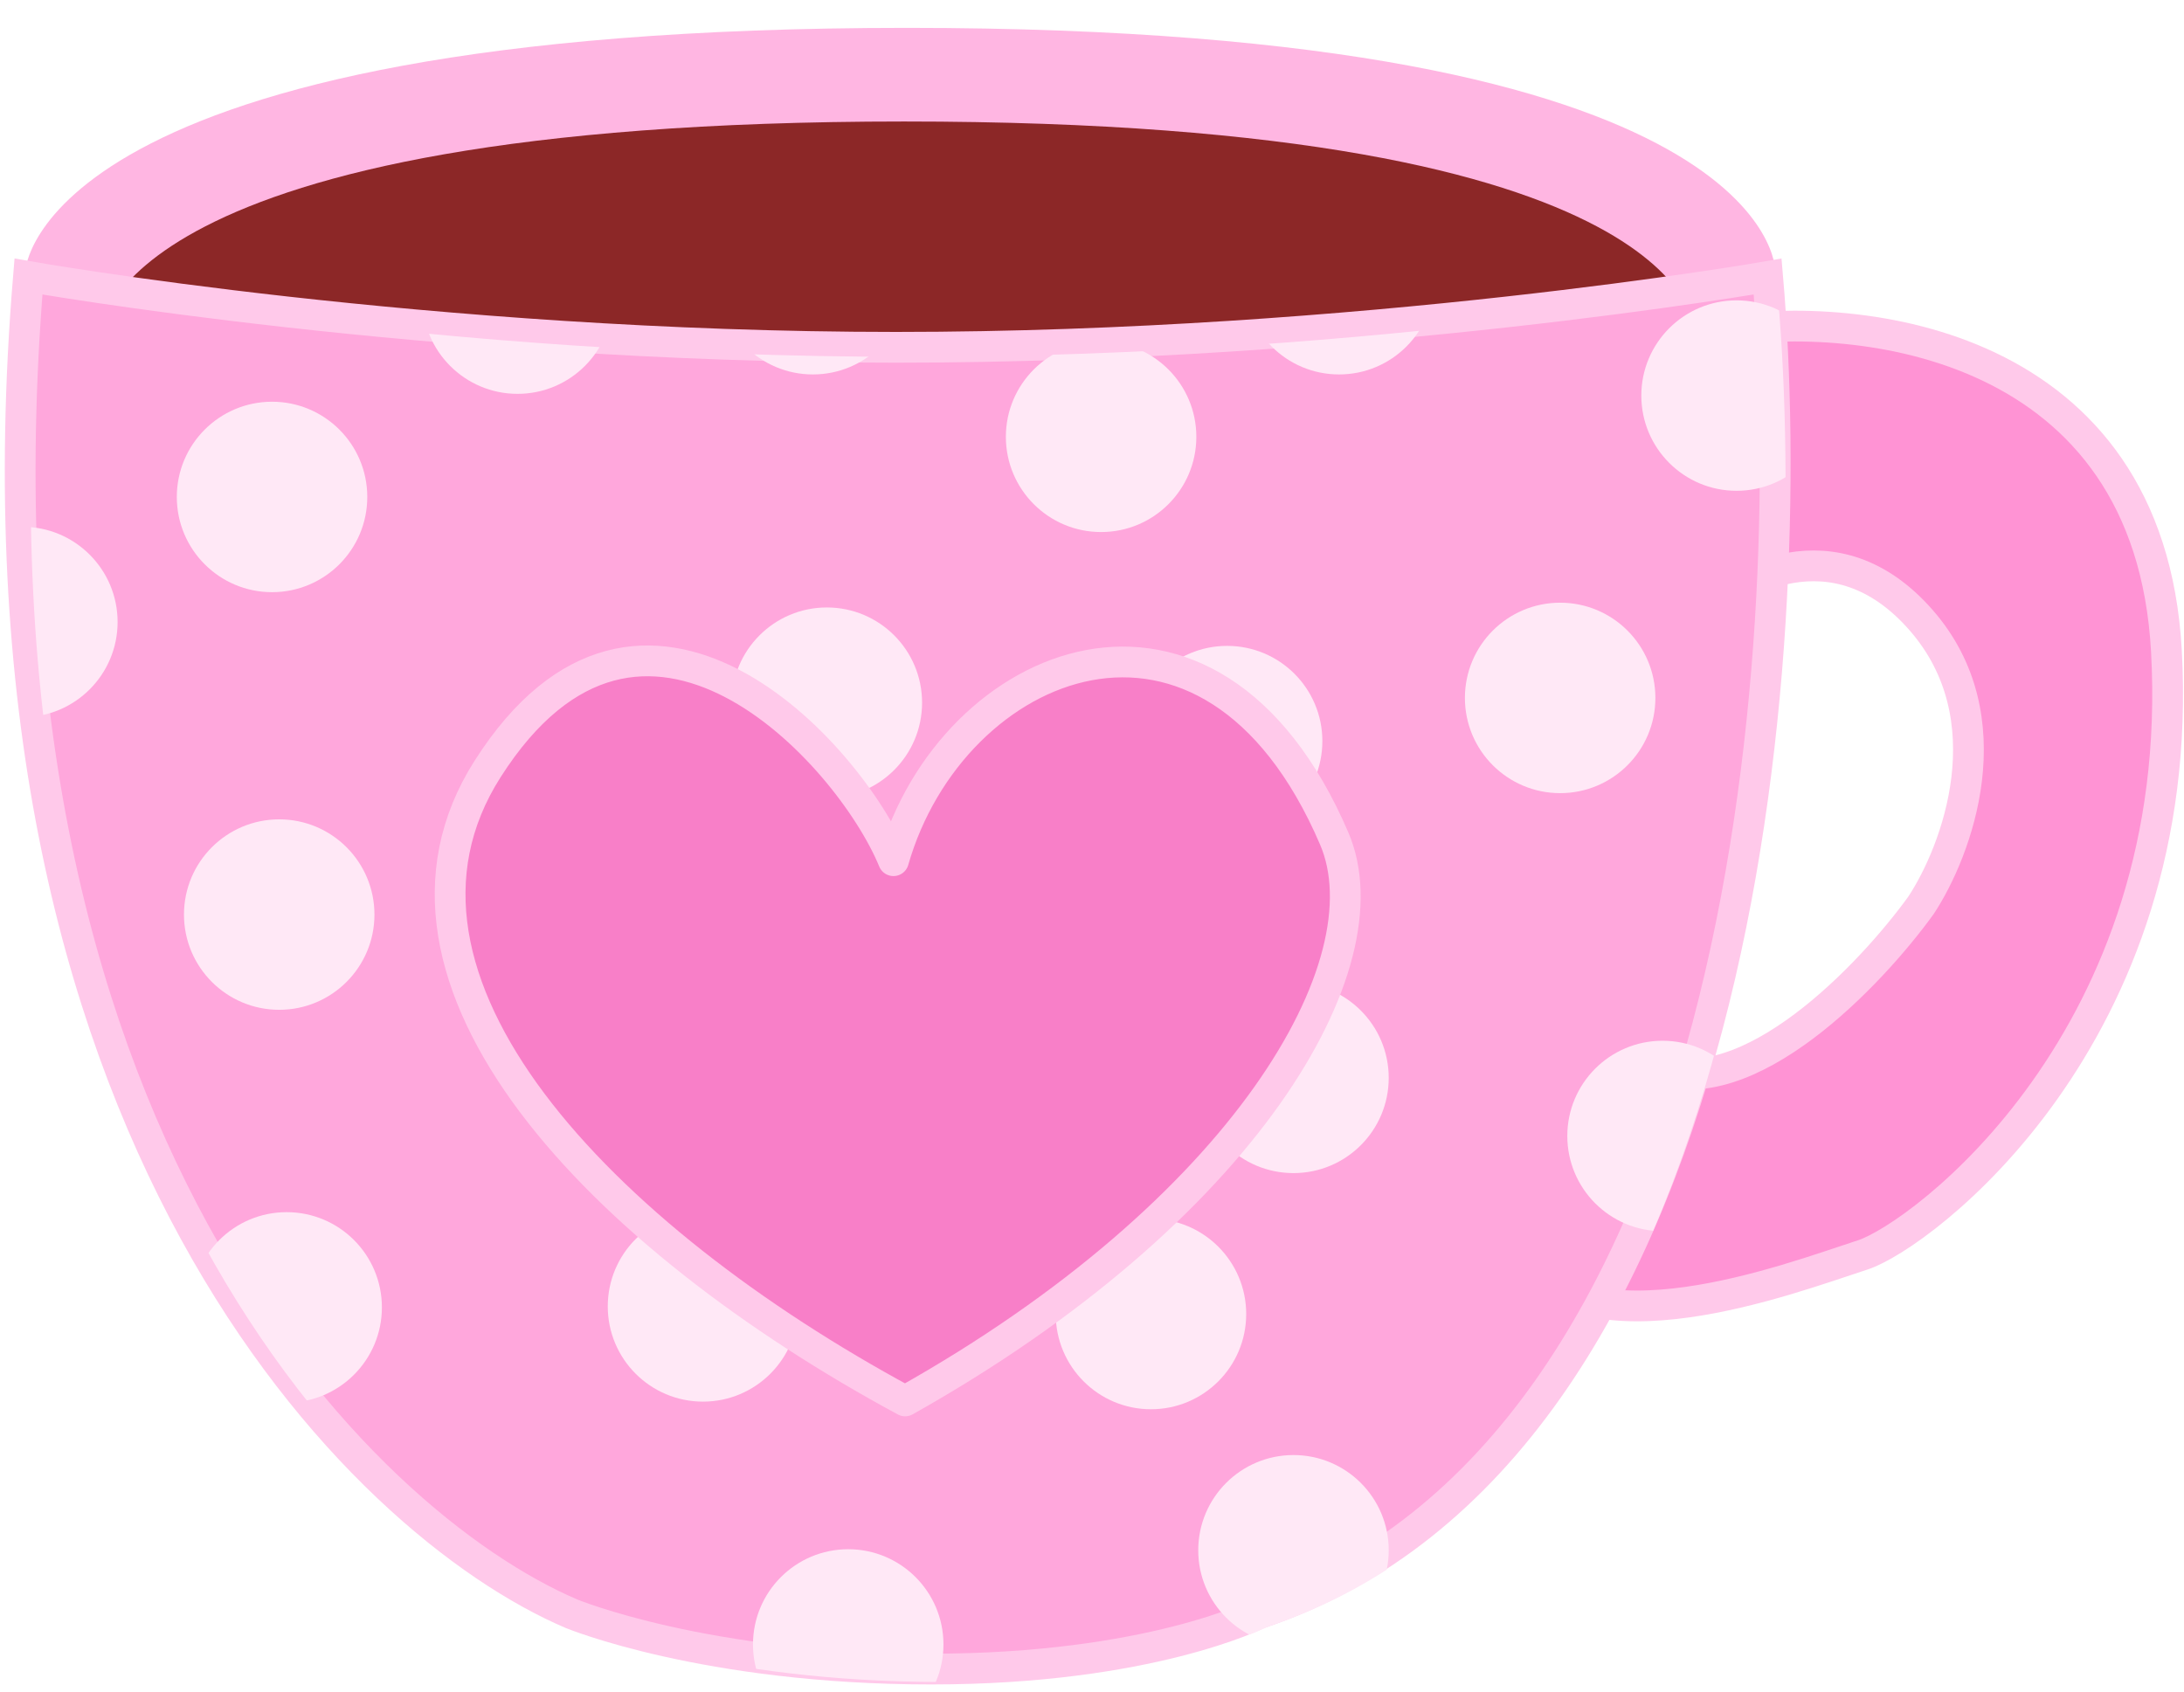
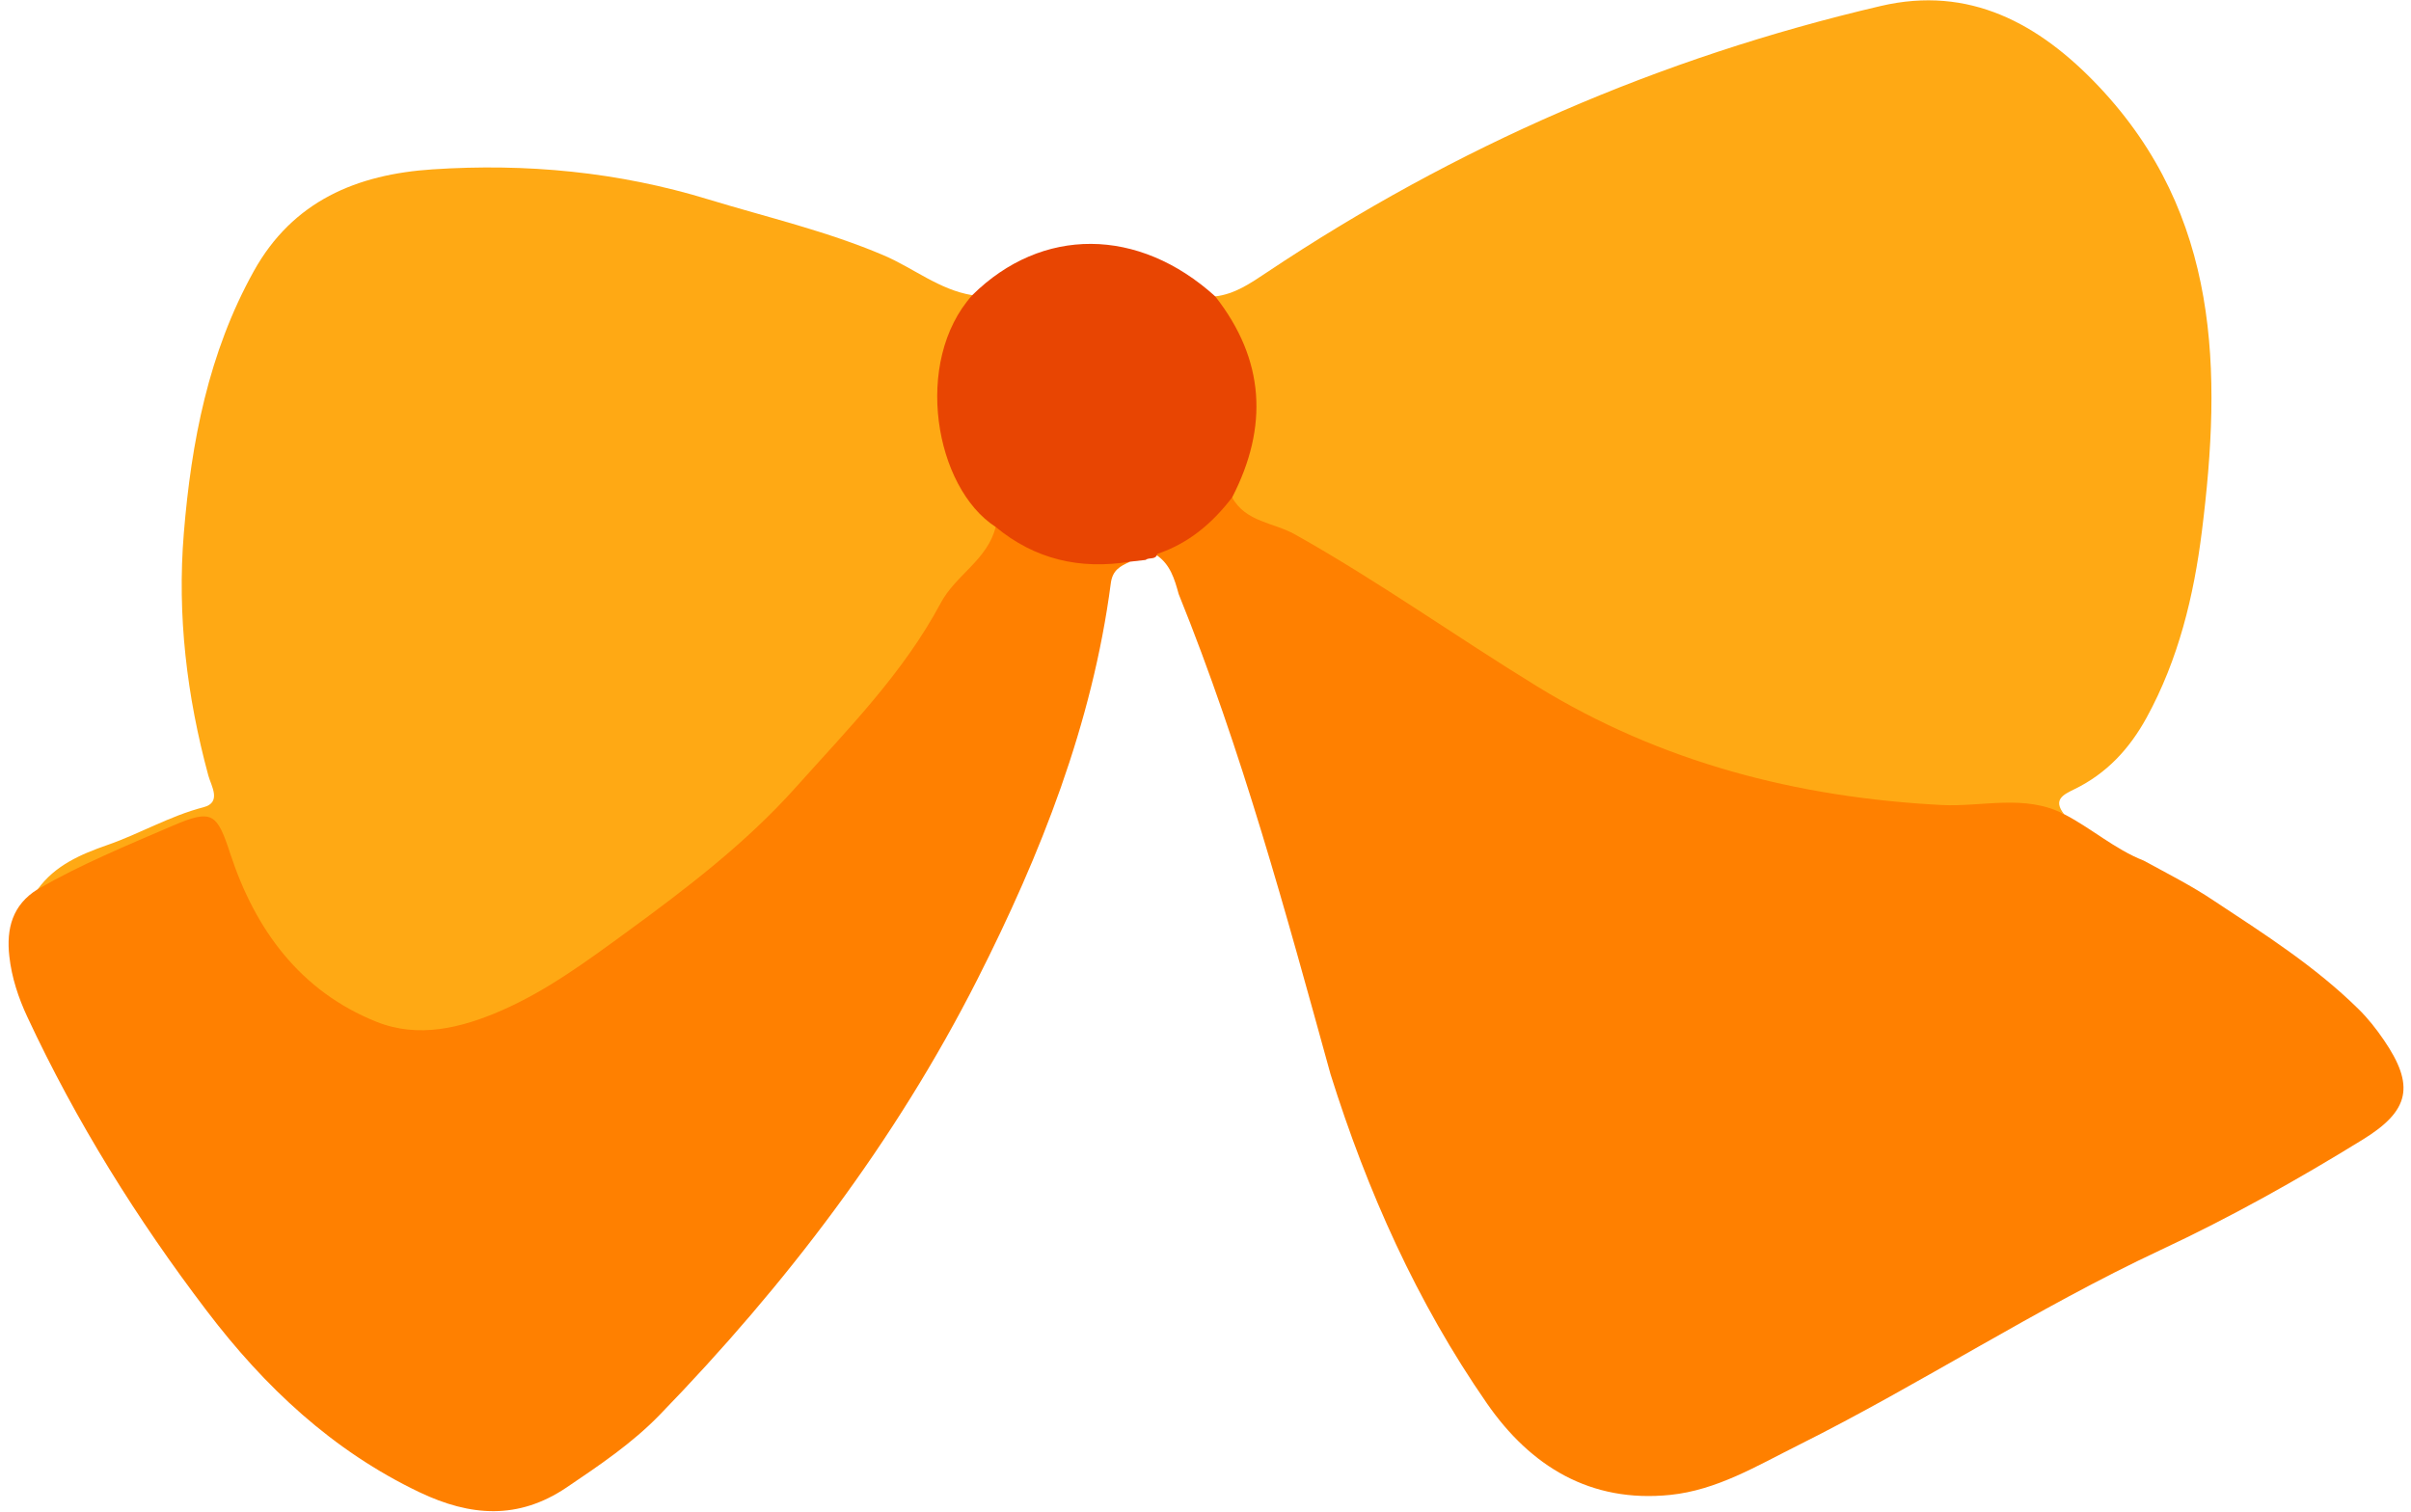
- <svg xmlns="http://www.w3.org/2000/svg" width="71" height="55" viewBox="0 0 71 55" fill="none">
-   <path d="M62.451 20.159C59.659 16.968 56.368 18.83 55.072 20.159L55.87 10.786C60.49 10.055 69.869 11.105 70.428 21.156C71.126 33.72 62.455 40.182 60.556 40.8C58.074 41.607 51.582 44.09 49.289 40.8C47.454 38.167 51.516 35.648 53.776 34.717C56.807 35.913 60.822 31.692 62.451 29.432C63.614 27.671 65.243 23.35 62.451 20.159Z" fill="#FF93D4" stroke="#FFC9EA" />
-   <path d="M29.485 0.906C1.212 0.906 0.826 8.791 0.826 8.791L29.485 17.275L57.711 8.791C57.711 8.791 57.759 0.906 29.485 0.906Z" fill="#FFB6E2" />
-   <path d="M29.391 3.95C3.635 3.95 3.283 10.764 3.283 10.764L29.391 18.094L55.103 10.764C55.103 10.764 55.147 3.95 29.391 3.95Z" fill="#8C2727" />
-   <path d="M40.911 52.465C56.706 47.2 58.527 21.289 57.464 8.991C57.464 8.991 44.306 11.292 29.128 11.292C13.949 11.292 0.926 8.991 0.926 8.991C-1.387 36.751 11.729 49.54 18.576 52.465C18.576 52.465 22.925 54.265 30.274 54.265C37.372 54.265 40.911 52.465 40.911 52.465Z" fill="#FFA7DC" stroke="#FFC9EA" />
-   <mask id="mask0_120_406" style="mask-type:alpha" maskUnits="userSpaceOnUse" x="0" y="9" width="59" height="46">
-     <path d="M41.044 52.417C56.56 47.245 58.349 21.79 57.304 9.709C57.304 9.709 45.31 12.102 29.551 12.102C13.791 12.102 1.763 9.709 1.763 9.709C-0.51 36.98 12.376 49.544 19.102 52.417C19.102 52.417 23.374 54.185 30.594 54.185C37.567 54.185 41.044 52.417 41.044 52.417Z" fill="#F0A36F" stroke="#FFC8A4" />
-   </mask>
-   <g mask="url(#mask0_120_406)">
-     <circle cx="42.05" cy="50.403" r="3.096" fill="#FFE8F6" />
-     <circle cx="42.05" cy="35.044" r="3.096" fill="#FFE8F6" />
-     <circle cx="27.575" cy="53.465" r="3.096" fill="#FFE8F6" />
-     <circle cx="22.854" cy="42.474" r="3.096" fill="#FFE8F6" />
-     <circle cx="8.844" cy="16.157" r="3.096" fill="#FFE8F6" />
-     <circle cx="26.427" cy="9.078" r="3.096" fill="#FFE8F6" />
-     <circle cx="39.893" cy="24.095" r="3.096" fill="#FFE8F6" />
-     <circle cx="30.684" cy="32.831" r="3.096" fill="#FFE8F6" />
-     <circle cx="19.382" cy="32.831" r="3.096" fill="#FFE8F6" />
-     <circle cx="9.319" cy="42.506" r="3.096" fill="#FFE8F6" />
-     <circle cx="37.417" cy="42.722" r="3.096" fill="#FFE8F6" />
-     <circle cx="43.532" cy="9.078" r="3.096" fill="#FFE8F6" />
-     <circle cx="0.727" cy="20.223" r="3.096" fill="#FFE8F6" />
-     <circle cx="9.077" cy="29.735" r="3.096" fill="#FFE8F6" />
-     <circle cx="26.88" cy="22.846" r="3.096" fill="#FFE8F6" />
-     <circle cx="50.719" cy="22.691" r="3.096" fill="#FFE8F6" />
-     <circle cx="56.454" cy="12.861" r="3.096" fill="#FFE8F6" />
-     <circle cx="16.825" cy="9.709" r="3.096" fill="#FFE8F6" />
-     <circle cx="35.796" cy="14.202" r="3.096" fill="#FFE8F6" />
-     <circle cx="54.048" cy="36.933" r="3.096" fill="#FFE8F6" />
-   </g>
-   <path d="M15.852 25C20.876 17.118 27.601 24.464 29.046 27.983C30.932 21.386 39.343 17.865 43.374 27.262C45.135 31.366 40.421 39.378 29.425 45.547C19.571 40.227 11.471 31.873 15.852 25Z" fill="#F87FC8" stroke="#FFC9EA" stroke-linejoin="round" />
+ <svg xmlns="http://www.w3.org/2000/svg" width="228" height="143" viewBox="0 0 228 143" fill="none">
+   <path d="M209.354 85.185C214.114 88.325 218.934 91.395 223.024 95.425C223.924 96.305 224.724 97.325 225.434 98.365C228.364 102.655 227.914 105.025 223.444 107.775C217.264 111.585 210.924 115.135 204.334 118.215C192.564 123.725 181.674 130.885 170.054 136.685C166.144 138.635 162.364 140.935 157.944 141.385C150.404 142.155 144.744 138.695 140.604 132.715C133.984 123.165 129.294 112.655 125.824 101.595C121.594 86.285 117.434 70.945 111.464 56.185C111.074 54.765 110.664 53.355 109.334 52.475C110.524 50.345 113.304 50.195 114.614 48.185C115.084 47.465 115.674 46.685 116.784 46.925C127.774 52.065 137.544 59.235 147.864 65.485C156.404 70.655 165.854 73.215 175.624 74.635C180.814 75.385 186.064 75.885 191.324 75.305C193.024 75.115 193.964 76.265 195.164 76.985C197.764 78.315 199.974 80.315 202.724 81.395C204.974 82.625 207.244 83.765 209.354 85.185Z" fill="#FF8000" />
+   <path d="M195.184 76.996C191.474 75.076 187.444 76.335 183.614 76.135C169.904 75.425 157.054 72.085 145.374 64.925C137.694 60.215 130.344 54.965 122.464 50.545C120.464 49.416 117.794 49.386 116.514 47.035C115.884 46.115 116.414 45.295 116.774 44.495C118.944 39.645 118.224 35.016 115.754 30.515C115.334 29.745 114.664 29.046 114.914 28.035C116.784 27.816 118.274 26.776 119.794 25.765C137.624 13.855 157.004 5.435 177.864 0.565C186.214 -1.385 192.824 2.195 198.484 8.185C209.954 20.335 210.124 35.105 208.224 50.255C207.464 56.355 206.014 62.365 202.994 67.876C201.364 70.846 199.204 73.165 196.164 74.645C195.104 75.165 194.124 75.626 195.184 76.996Z" fill="#FFA914" />
+   <path d="M3.574 84.096C5.204 81.836 7.664 80.786 10.134 79.926C13.224 78.856 16.044 77.176 19.244 76.346C20.994 75.896 19.964 74.316 19.704 73.356C17.664 65.836 16.744 58.196 17.384 50.426C18.094 41.786 19.714 33.366 23.994 25.656C27.694 18.996 33.754 16.486 40.924 16.016C49.774 15.436 58.454 16.246 67.014 18.866C72.564 20.556 78.224 21.866 83.584 24.156C86.394 25.356 88.824 27.406 91.934 27.916C92.154 28.246 92.154 28.596 91.954 28.936C87.654 36.316 88.634 43.096 94.264 49.356C94.504 49.626 94.174 49.306 94.404 49.586C94.864 51.156 93.884 52.266 92.954 53.186C90.604 55.536 89.064 58.436 87.174 61.096C81.254 69.436 74.514 77.006 66.494 83.386C61.304 87.516 56.054 91.556 50.284 94.866C38.104 101.866 29.174 96.226 23.154 85.756C22.174 84.046 21.324 82.186 20.984 80.186C20.634 78.136 19.374 77.586 17.624 78.356C13.804 80.036 9.764 81.226 6.194 83.486C5.434 83.986 4.694 84.966 3.574 84.096Z" fill="#FFA914" />
+   <path d="M3.574 84.095C7.644 81.755 11.964 79.975 16.264 78.125C20.074 76.485 20.514 76.885 21.784 80.765C24.134 87.915 28.384 93.745 35.594 96.635C39.554 98.225 43.594 97.245 47.464 95.555C51.744 93.675 55.464 90.925 59.194 88.205C64.894 84.045 70.514 79.765 75.254 74.465C80.194 68.945 85.434 63.645 88.964 57.025C90.374 54.385 93.394 52.935 94.154 49.845C94.394 49.715 94.684 49.595 94.924 49.745C98.294 51.895 101.924 53.005 105.954 52.605C106.314 52.565 106.624 52.835 106.844 53.135C105.934 53.545 105.204 53.915 105.044 55.175C103.294 68.485 98.424 80.795 92.424 92.635C84.654 107.955 74.324 121.505 62.384 133.815C59.774 136.505 56.694 138.575 53.604 140.665C49.004 143.775 44.474 143.415 39.694 141.145C31.444 137.215 25.014 131.155 19.574 124.005C12.964 115.325 7.204 106.085 2.584 96.175C1.744 94.375 1.104 92.455 0.884 90.455C0.584 87.825 1.174 85.575 3.574 84.095Z" fill="#FF8000" />
+   <path d="M106.845 53.125C102.135 53.885 97.875 52.915 94.155 49.835C88.405 46.125 86.305 34.215 91.945 27.915C98.525 21.405 107.675 21.455 114.925 28.035C119.615 34.015 119.965 40.365 116.525 47.035C114.665 49.475 112.405 51.395 109.445 52.385C109.295 52.995 108.665 52.675 108.345 52.955C107.845 53.005 107.345 53.065 106.845 53.125Z" fill="#E84502" />
</svg>
